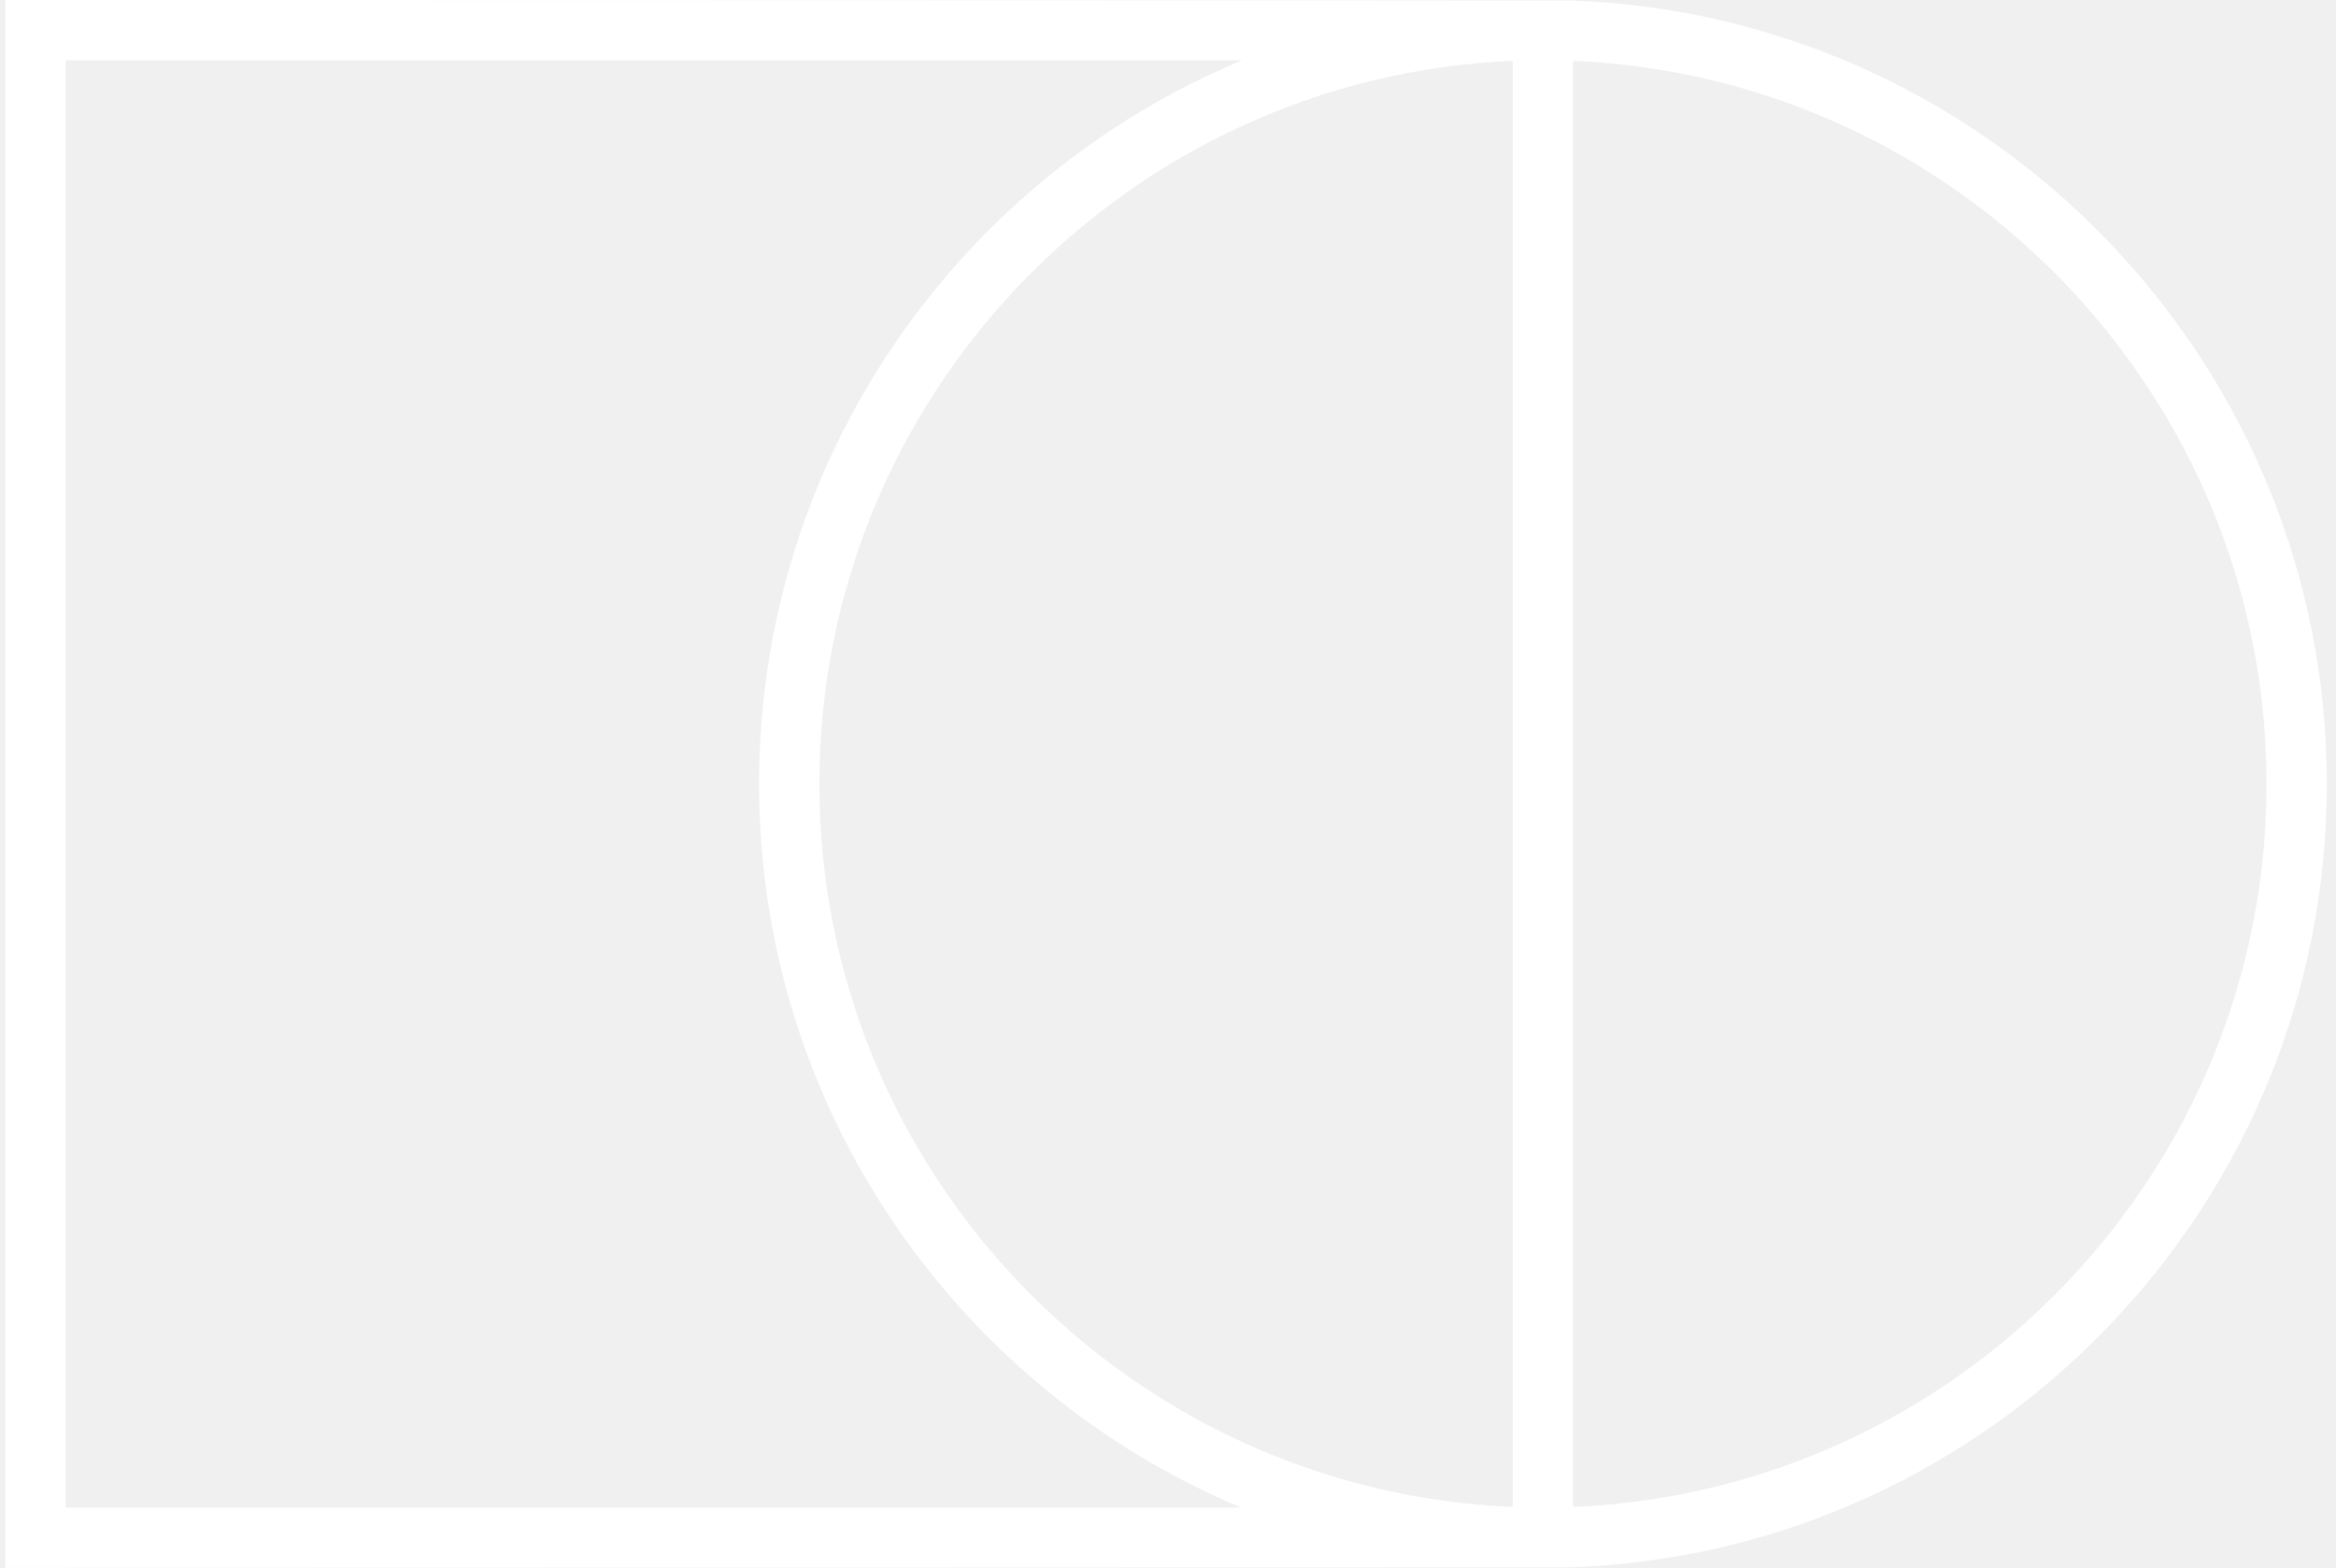
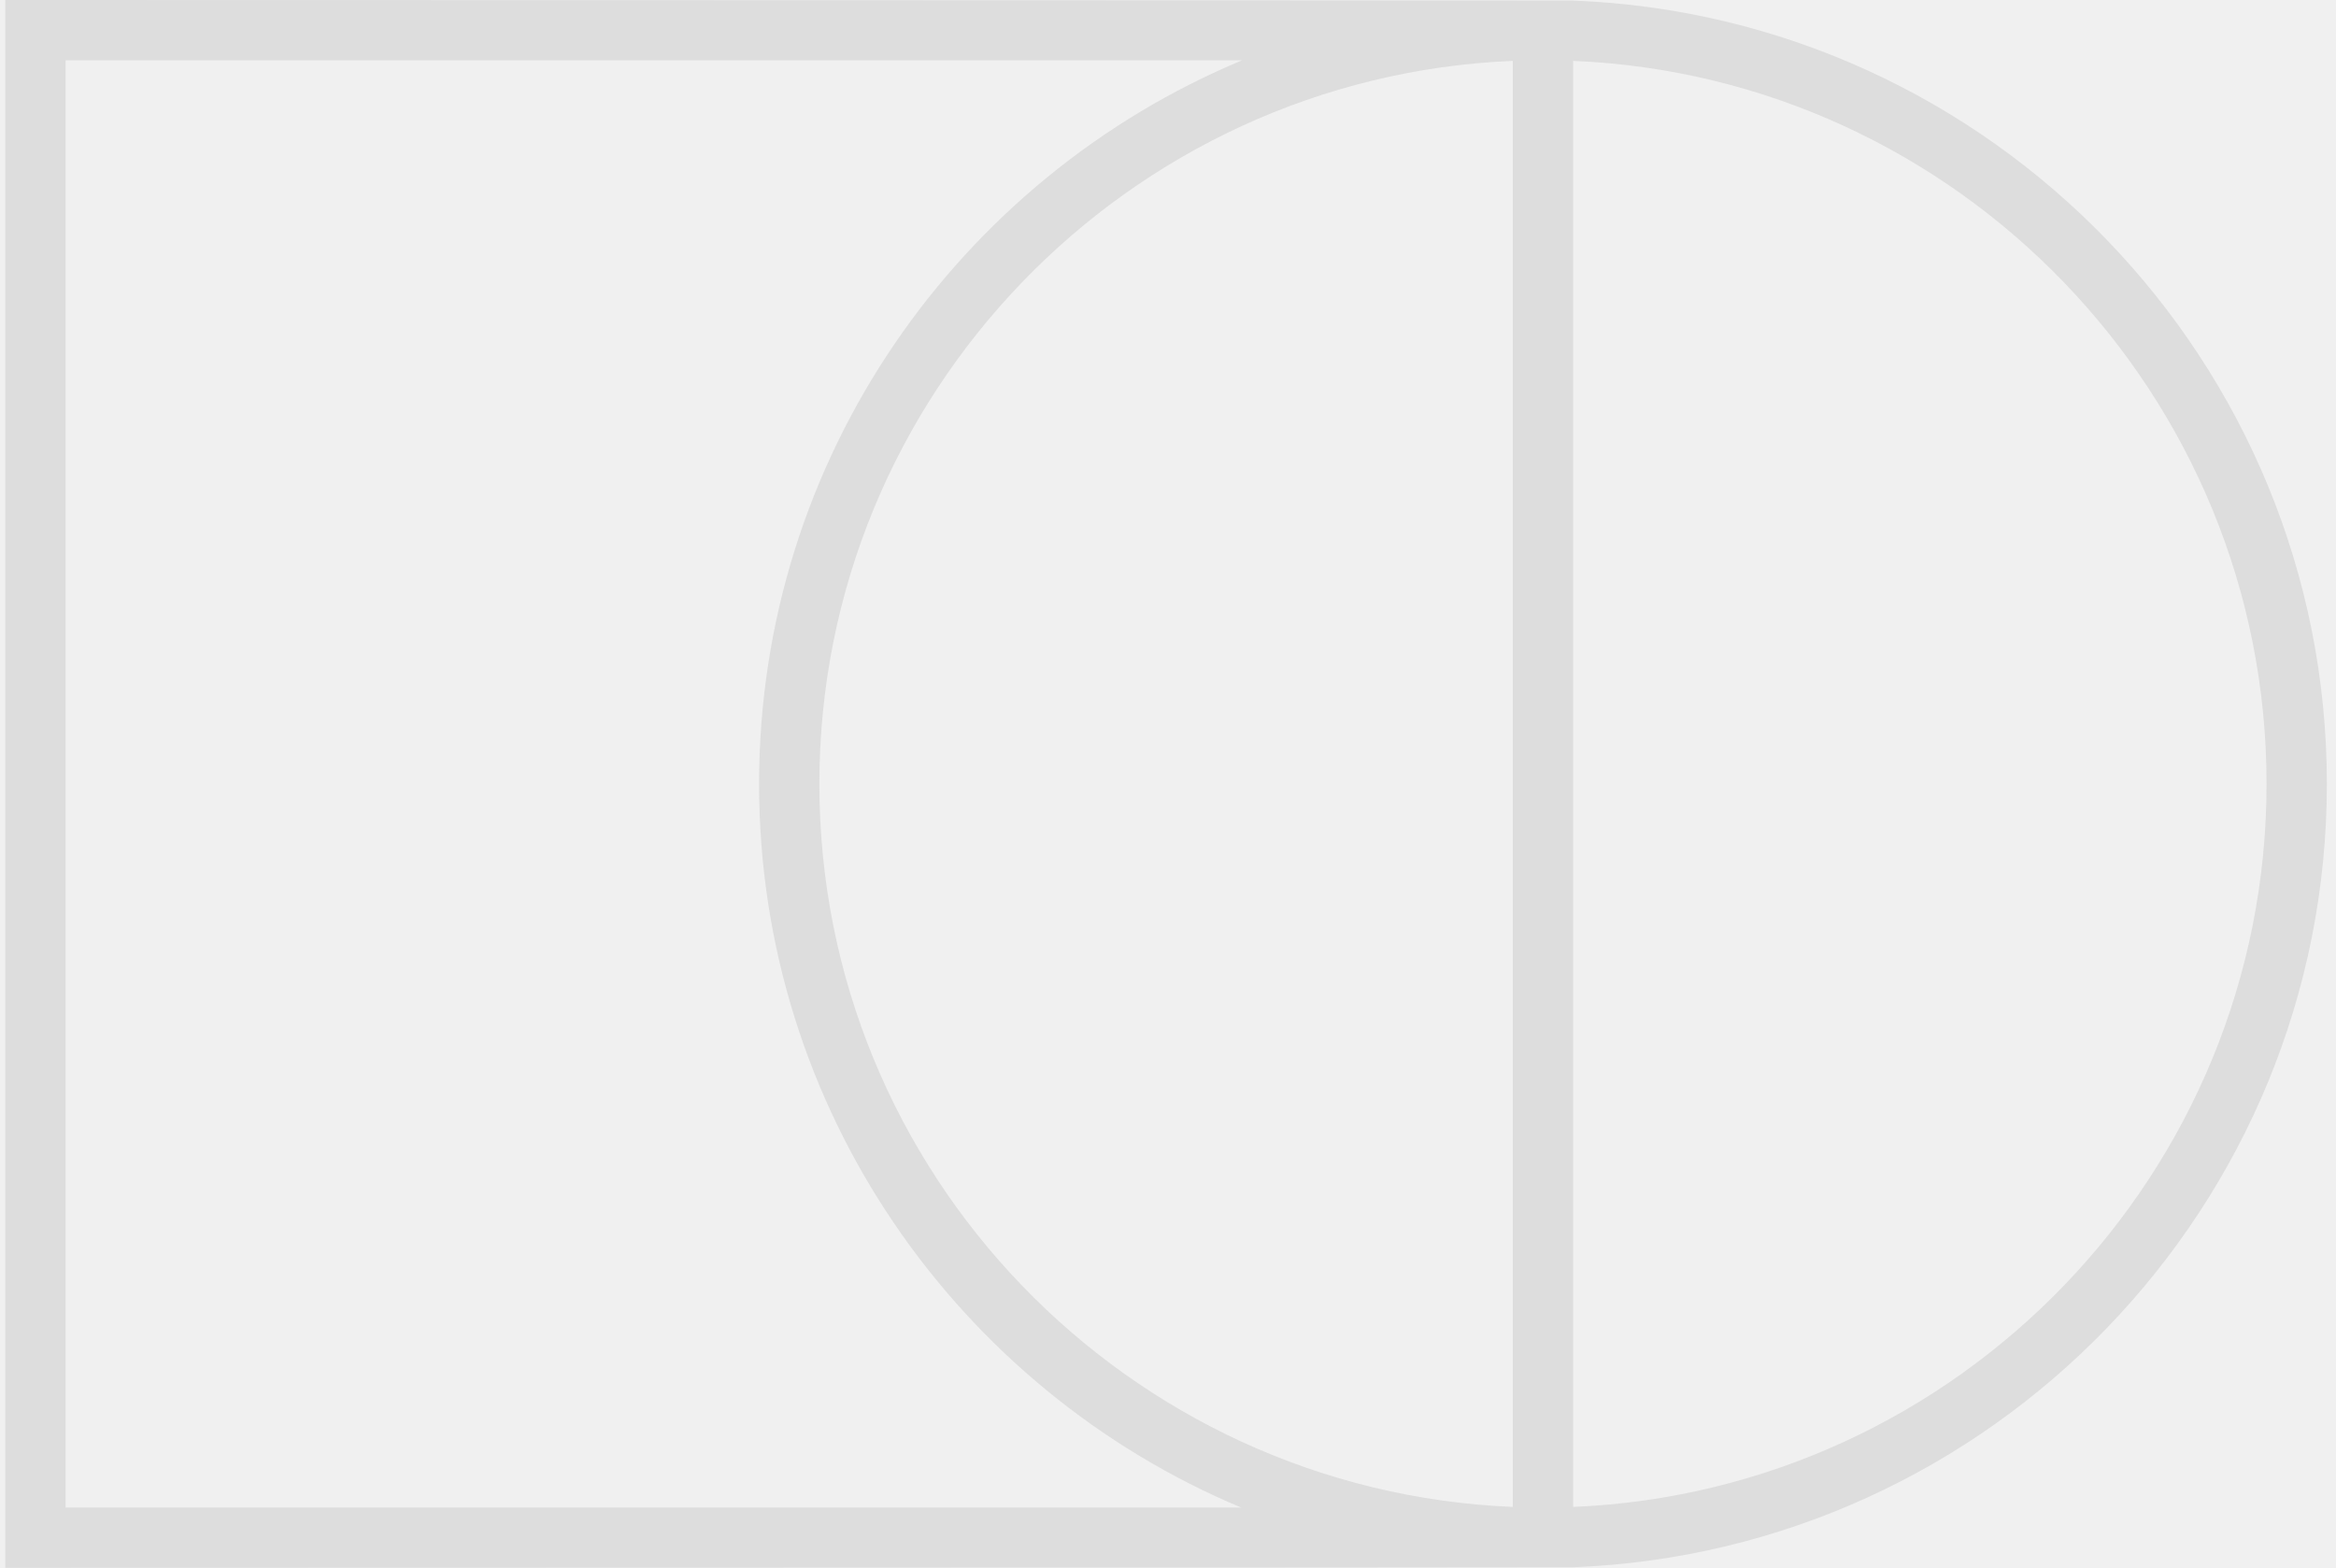
<svg xmlns="http://www.w3.org/2000/svg" width="149px" height="100px" viewBox="0 0 149 100" version="1.1">
  <g id="Glyphs" stroke="none" stroke-width="1" fill="none" fill-rule="evenodd">
-     <g id="GLYPHS-1" transform="translate(-988, -526)" fill="#FFFFFF">
+     <g id="GLYPHS-1" transform="translate(-988, -526)" fill="#dddddd">
      <path d="M1088.34,622.113 L1088.34,529.883 C1112.897,530.902 1132.57,551.21 1132.57,576 C1132.57,600.806 1112.897,621.094 1088.34,622.113 L1088.34,622.113 Z M1084.493,622.113 C1059.936,621.094 1040.263,600.806 1040.263,576 C1040.263,551.21 1059.936,530.902 1084.493,529.883 L1084.493,622.113 Z M992.186,622.154 L992.186,529.846 L1067.224,529.846 C1049.147,537.383 1036.417,555.229 1036.417,576 C1036.417,596.75 1049.128,614.594 1067.167,622.154 L992.186,622.154 Z M1088.34,526.037 C1087.705,526.017 988.34,526 988.34,526 L988.34,626 C988.34,626 1087.705,625.979 1088.34,625.96 C1115.032,624.94 1136.417,602.94 1136.417,576 C1136.417,549.077 1115.032,527.056 1088.34,526.037 L1088.34,526.037 Z" id="3" />
    </g>
  </g>
</svg>
